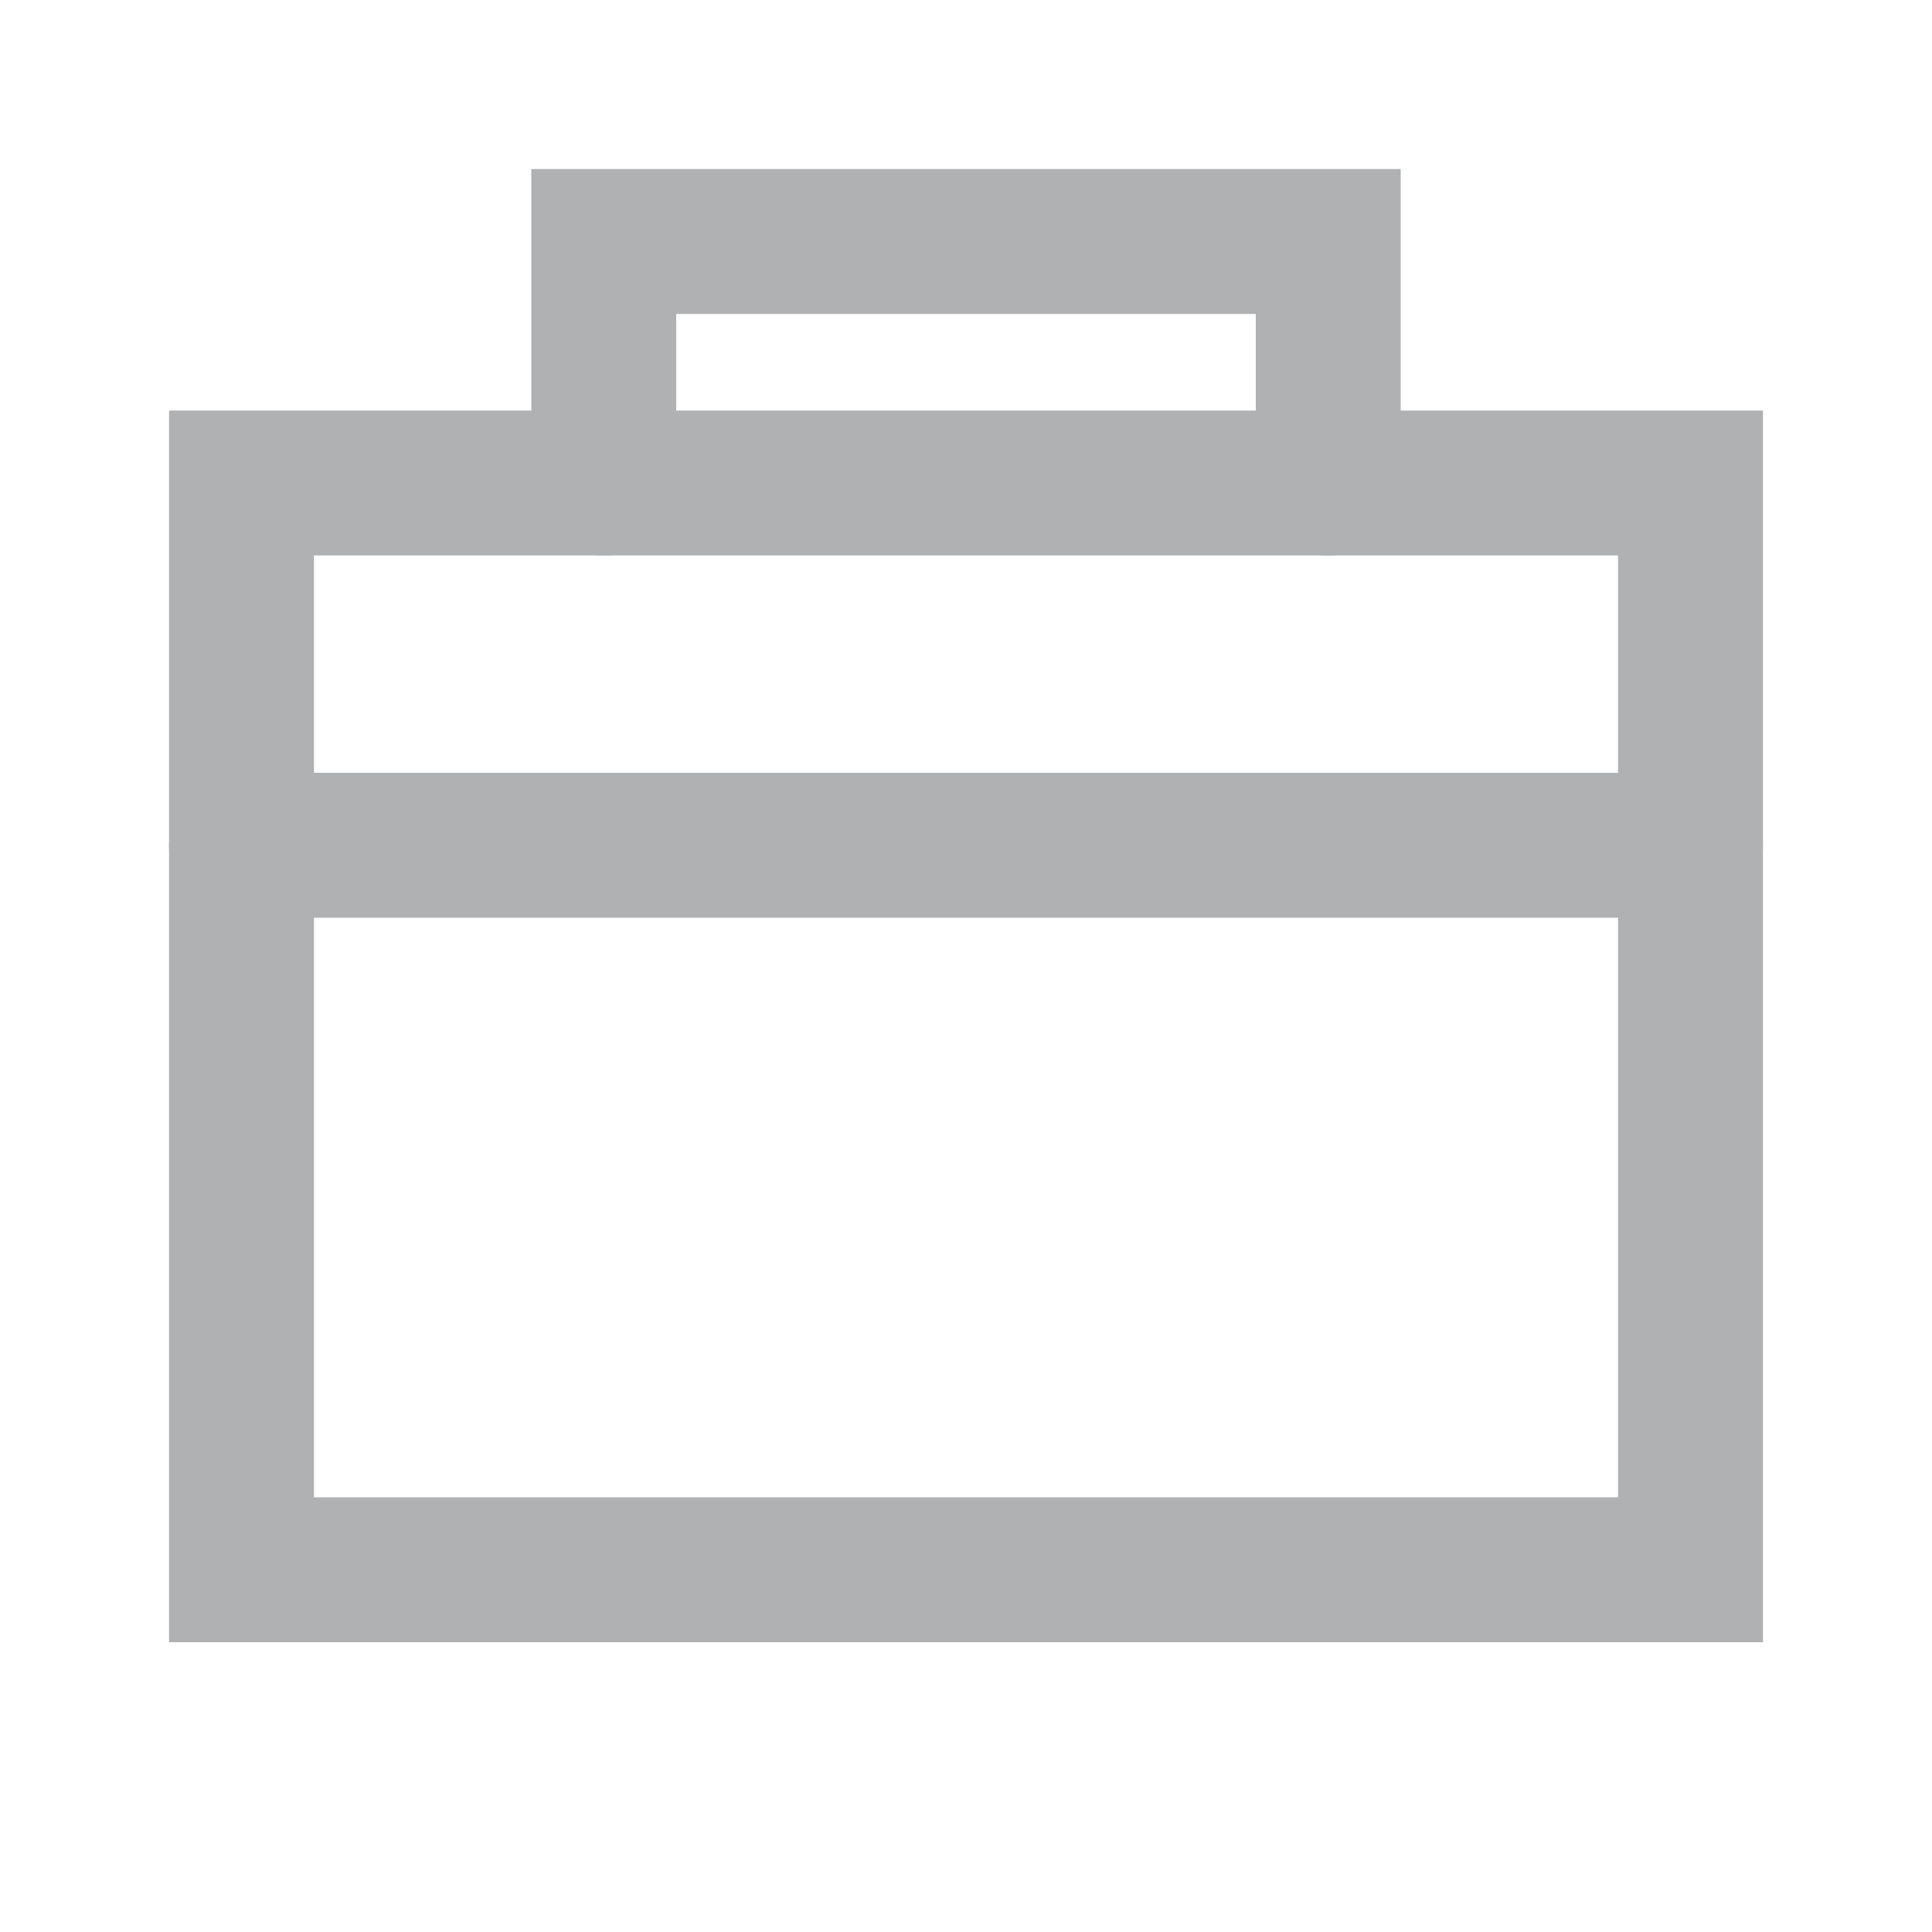
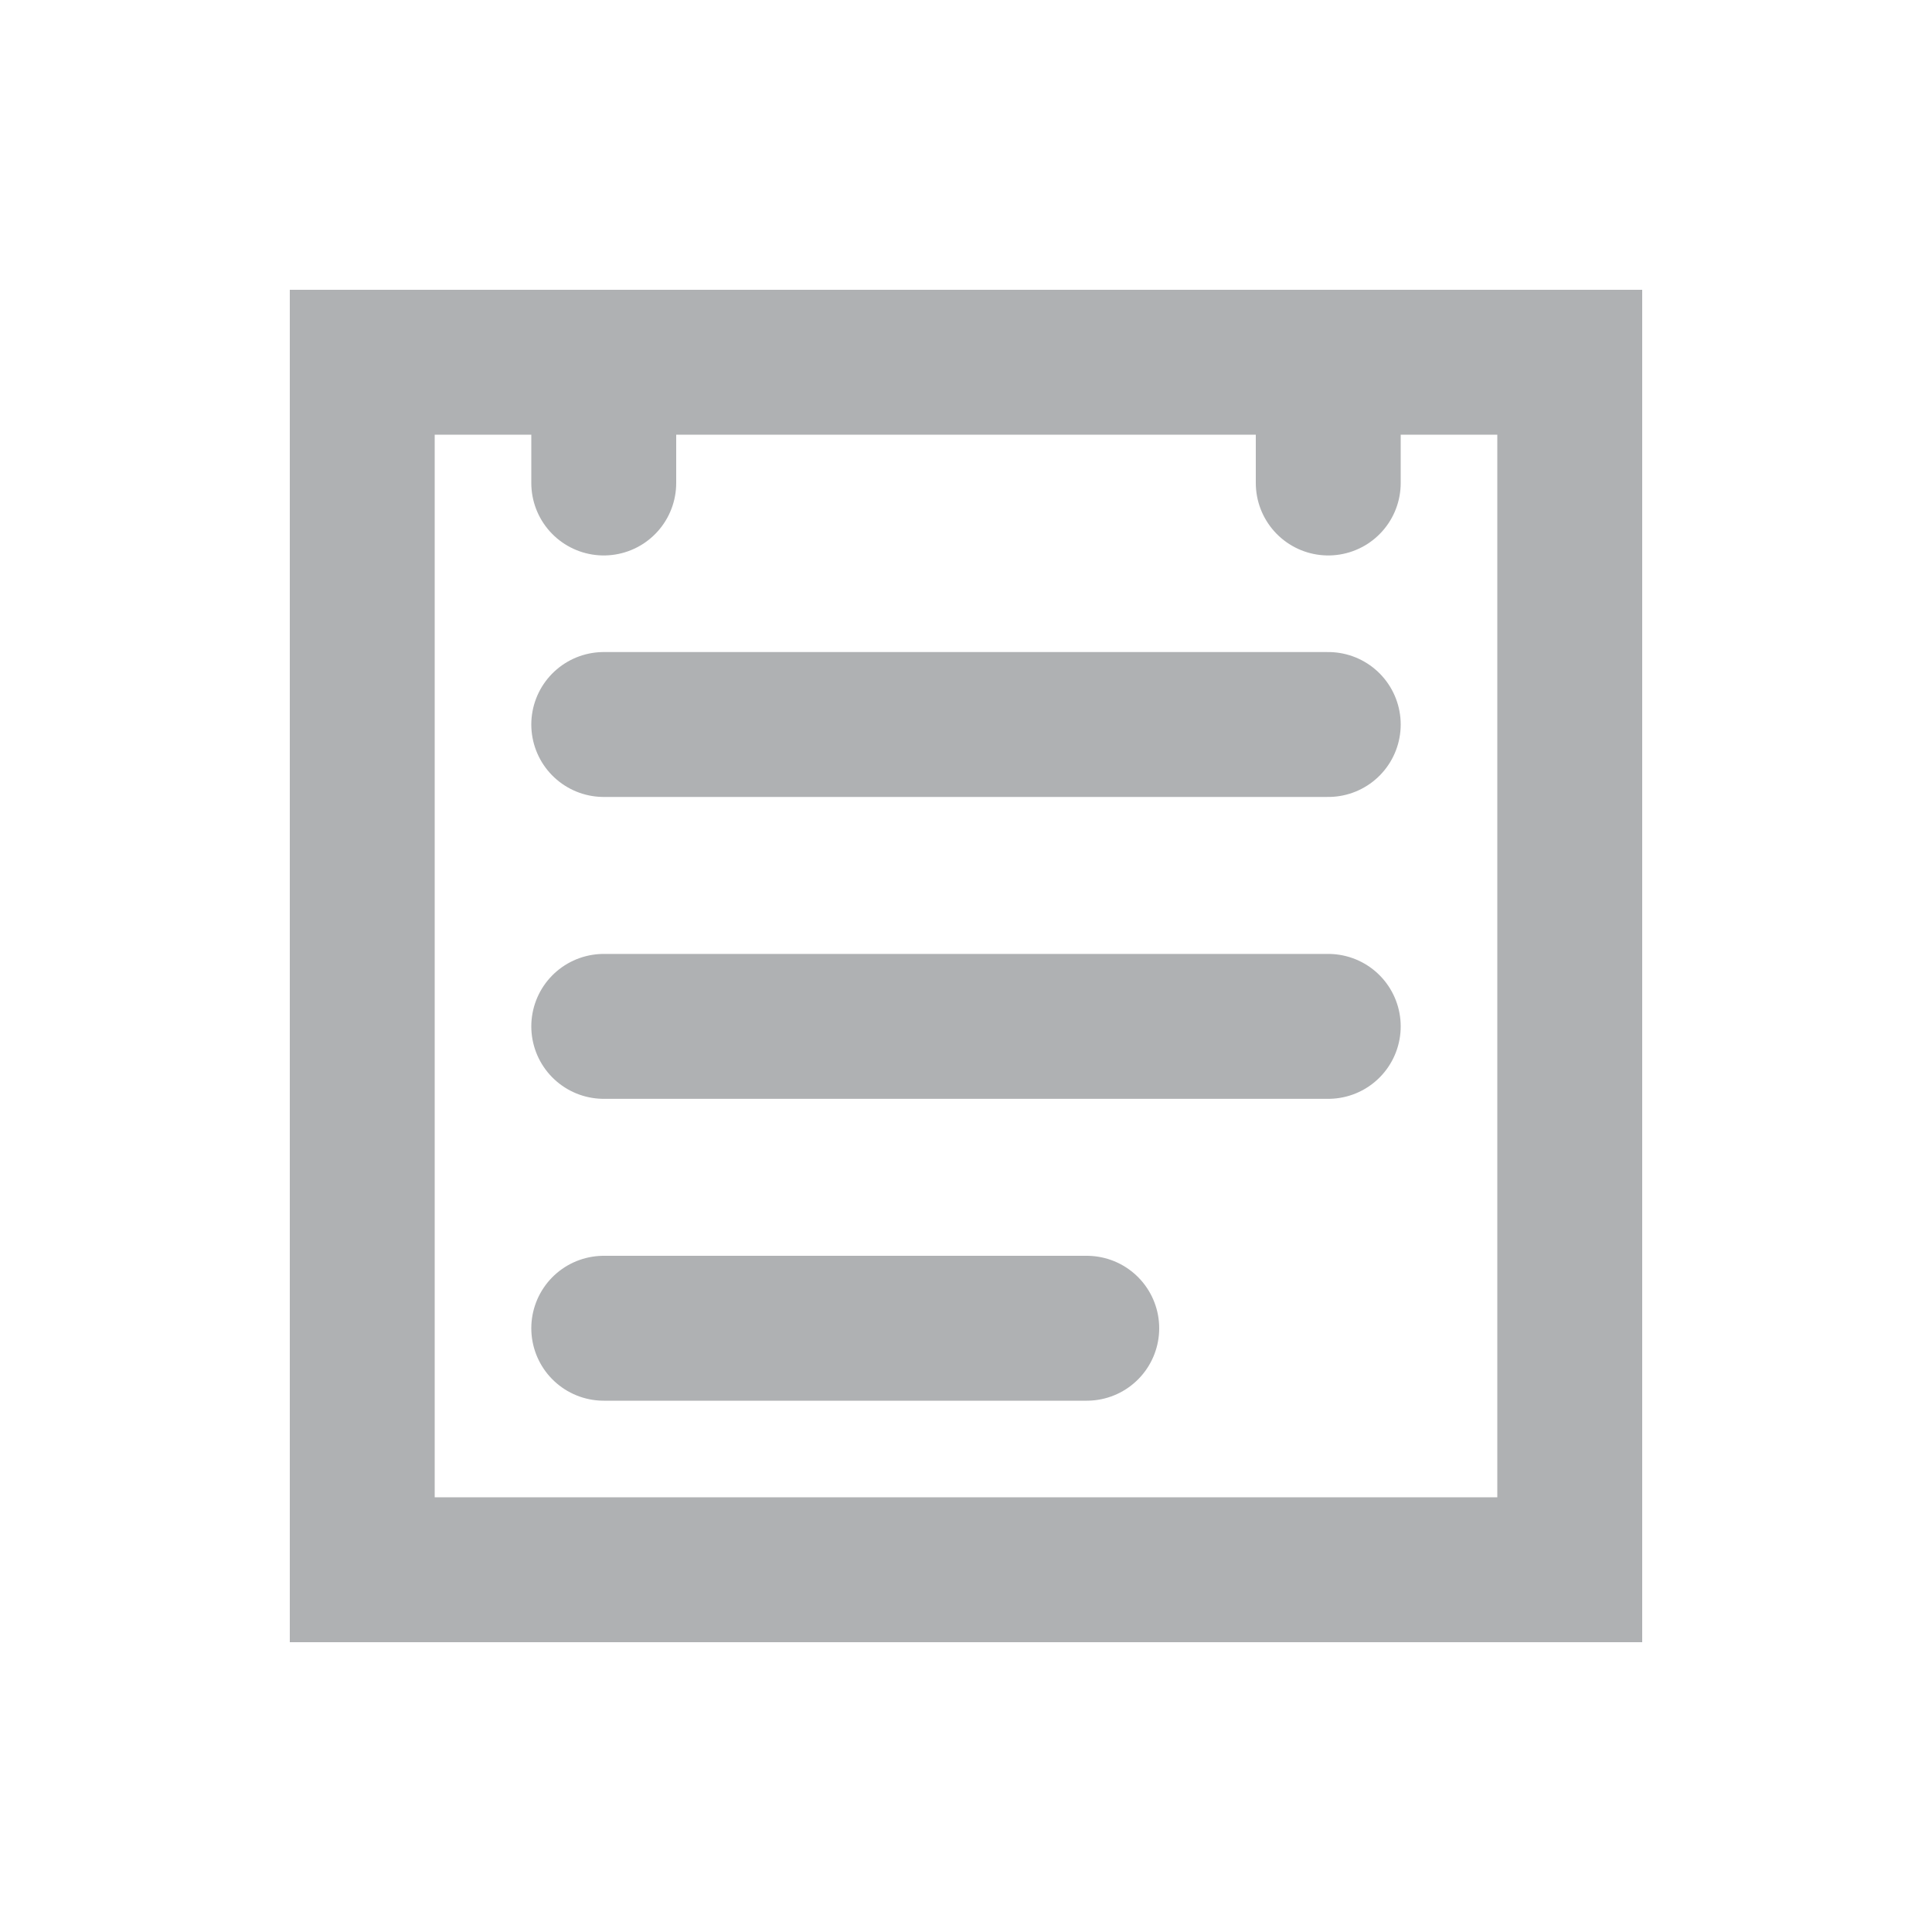
<svg xmlns="http://www.w3.org/2000/svg" viewBox="0 0 16 16" fill="none">
-   <path d="M2 4h12v9H2V4Z" stroke="#AFB1B3" stroke-width="1.2" />
-   <path d="M2 7h12M5 4V2h6v2" stroke="#AFB1B3" stroke-width="1.2" stroke-linecap="round" />
+   <path d="M3 3h10v10H3V3Z" stroke="#AFB1B3" stroke-width="1.2" />
+   <path d="M5 6h6M5 8.5h6M5 11h4" stroke="#AFB1B3" stroke-width="1.2" stroke-linecap="round" />
+   <path d="M5 3v1M11 3v1" stroke="#AFB1B3" stroke-width="1.2" stroke-linecap="round" />
</svg>
